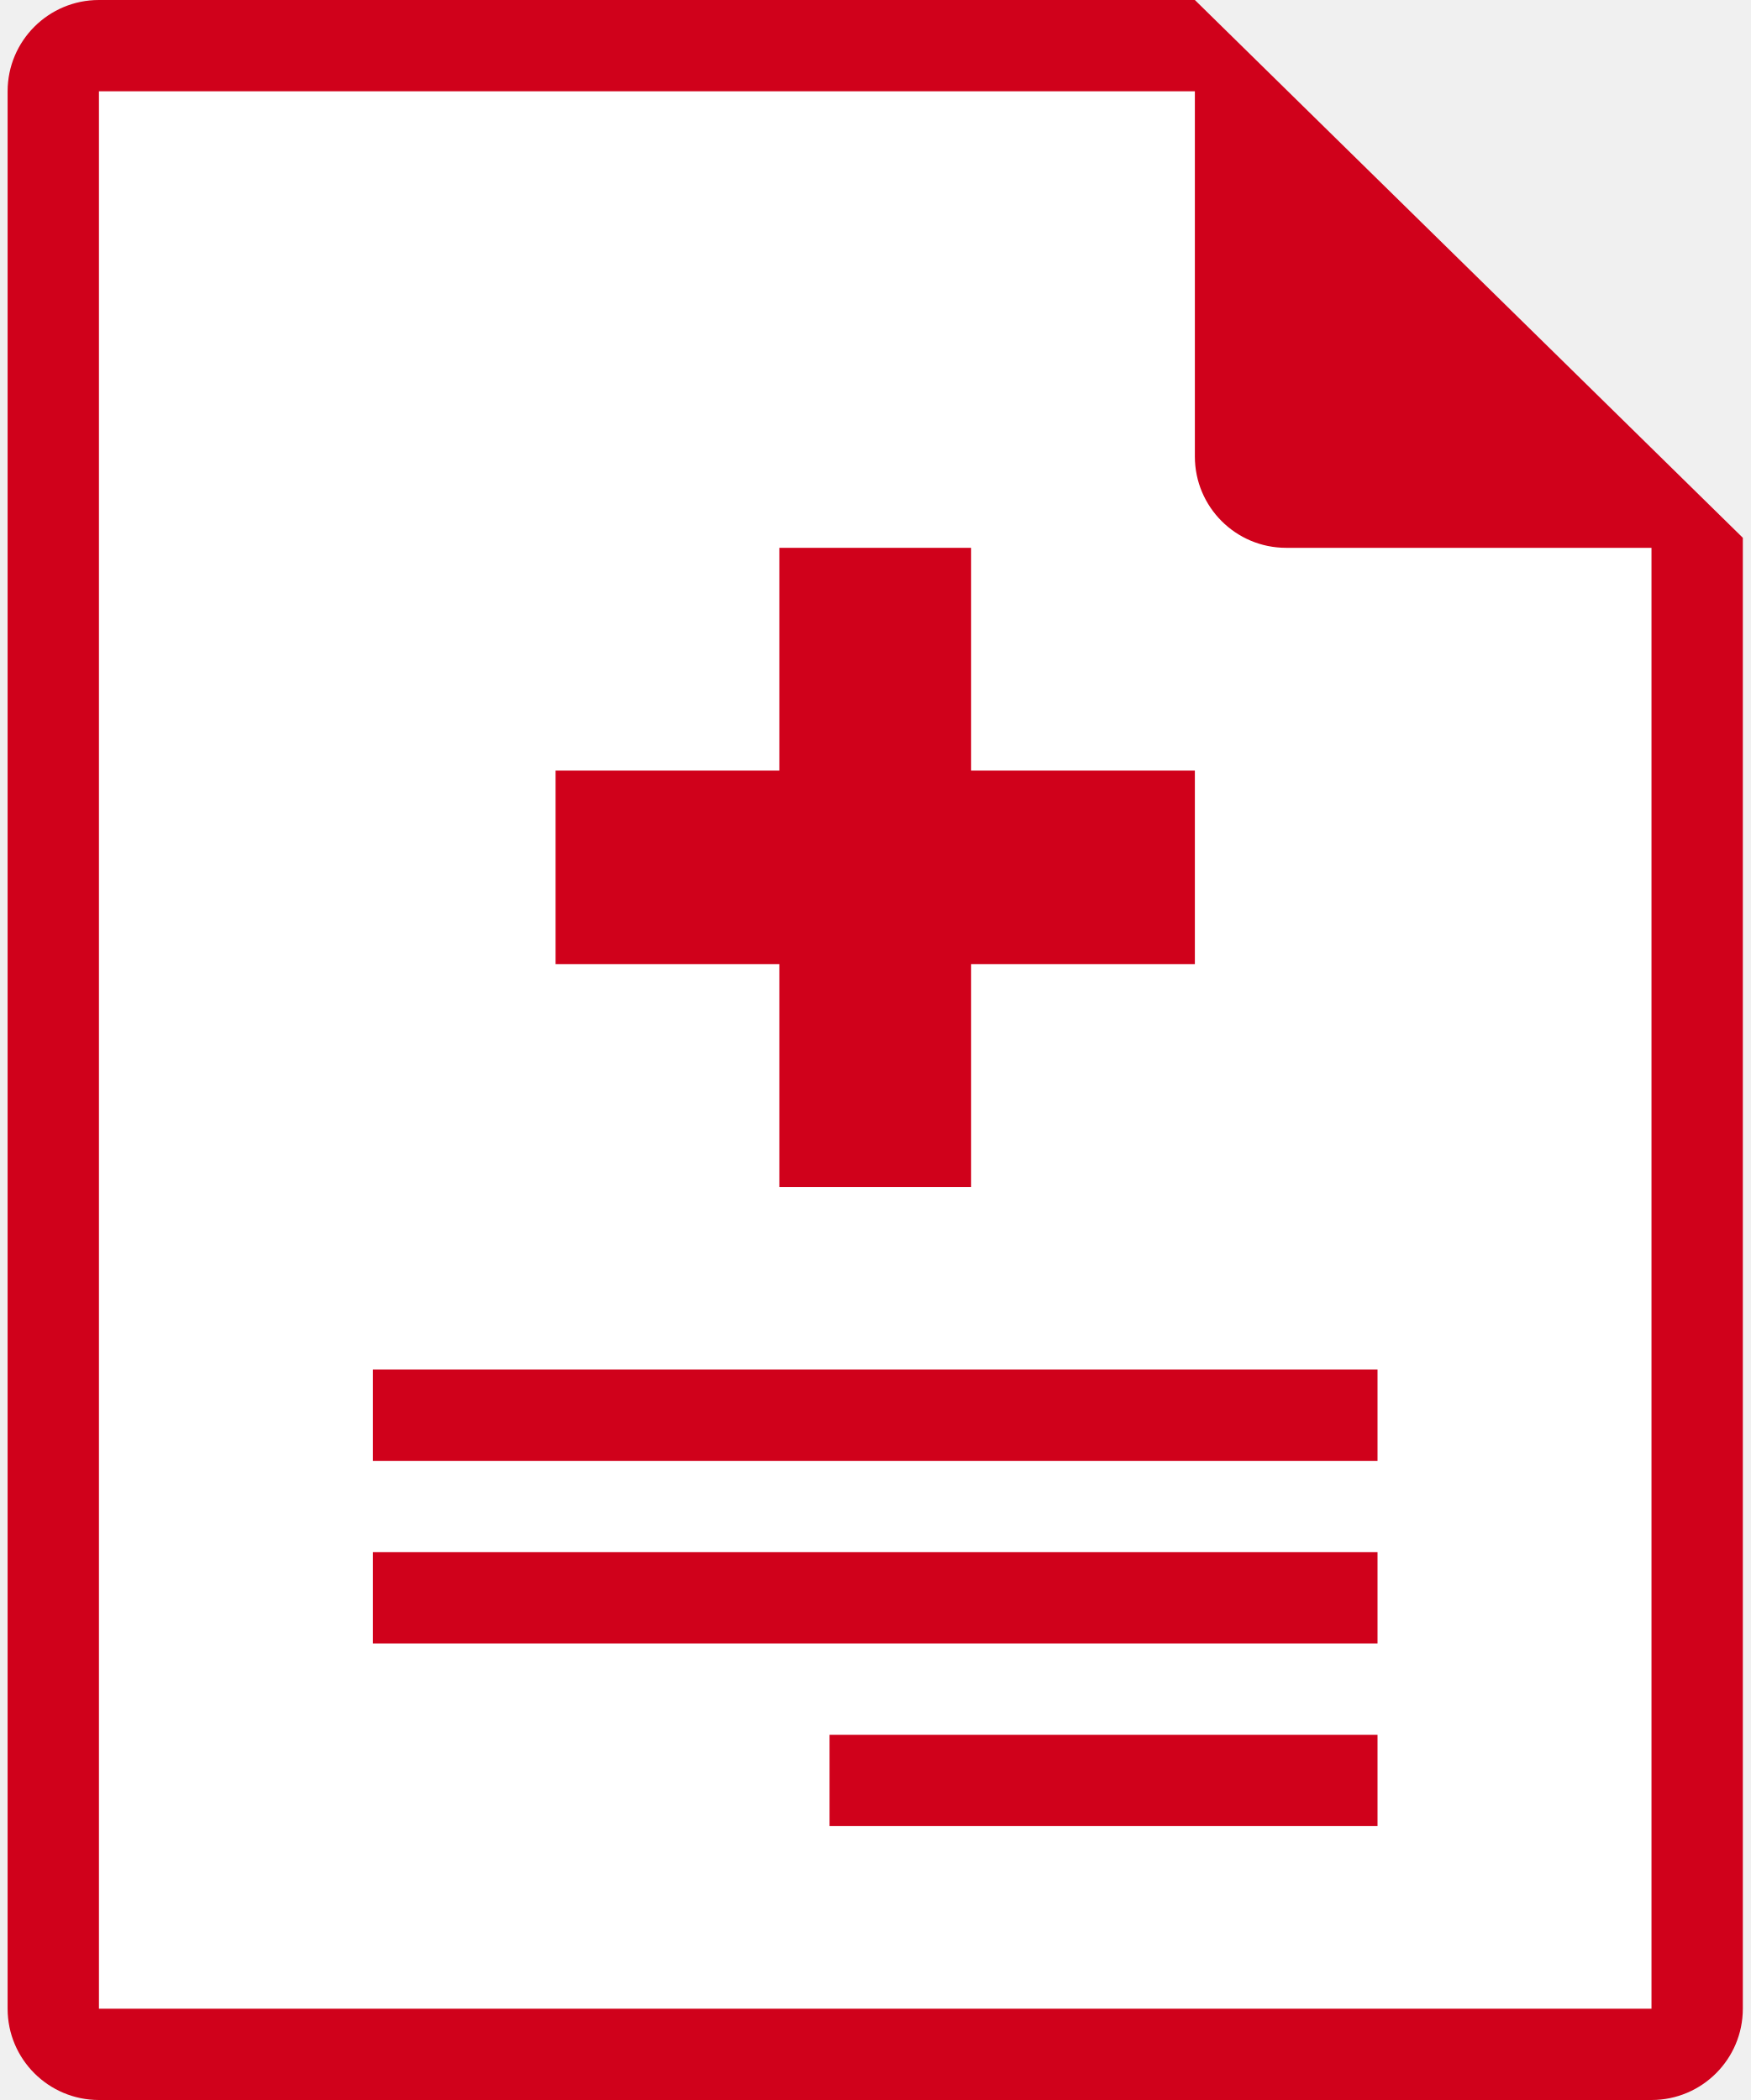
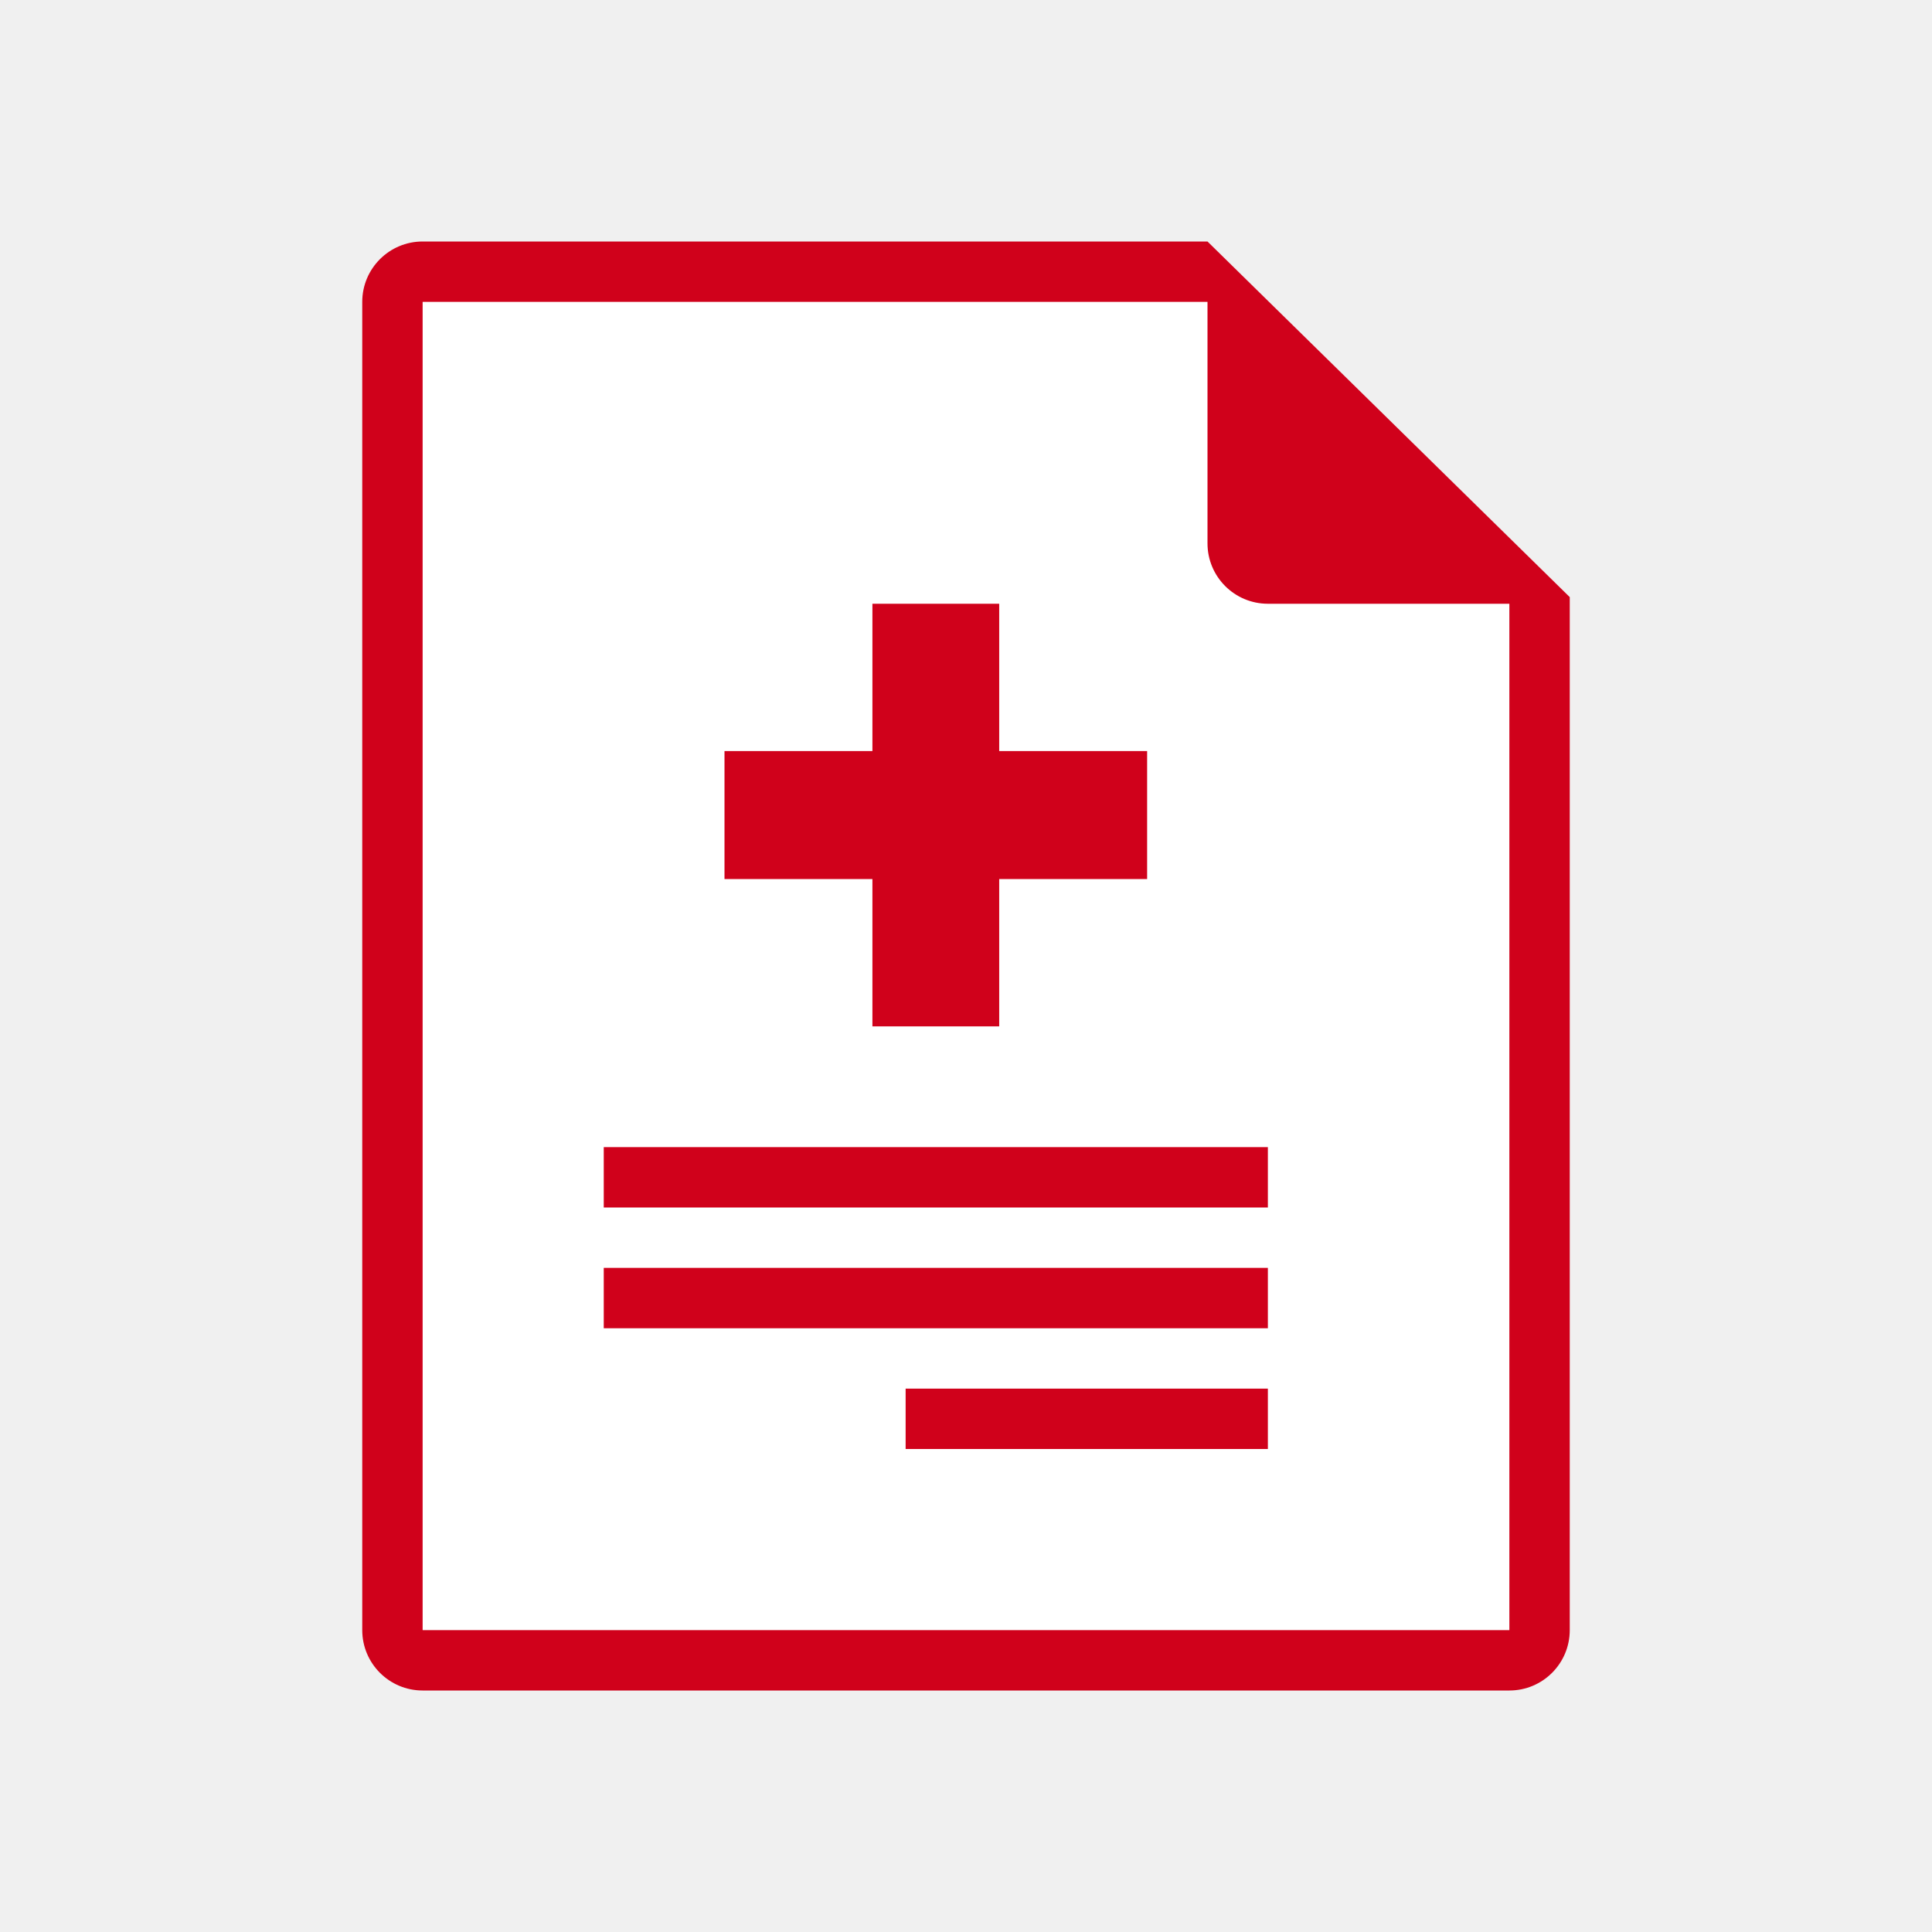
- <svg xmlns="http://www.w3.org/2000/svg" height="120px" width="100px" viewBox="0 0 19 23">
-   <defs>
-     <style>.a{fill:#fff;}.b{fill:#d0011b;}</style>
-   </defs>
-   <path d="M18 22H1V1h12l5 5v16" class="a" />
-   <path d="M13 0H1a1 1 0 0 0-1 1v21a1 1 0 0 0 1 1h17a1 1 0 0 0 1-1V5.89zm5 22H1V1h12v4a1 1 0 0 0 1 1h4z" class="b" />
-   <path d="M4 15h11v1H4zm0 2h11v1H4zm5 2h6v1H9zm1.55-10.56V6h-2.1v2.44H6v2.12h2.45V13h2.1v-2.44H13V8.44h-2.45" class="b" />
+ <svg xmlns="http://www.w3.org/2000/svg" width="160" viewBox="0 0 32 32">
+   <path fill="#fff" d="M25 27H7V5h13l5 5v17" />
+   <path fill="#d0011b" d="M20 4H7a1 1 0 0 0-1 1v22a1 1 0 0 0 1 1h18a1 1 0 0 0 1-1V9.89zm5 23H7V5h13v4a1 1 0 0 0 1 1h4z" />
+   <path fill="#d0011b" d="M10 19h11v1H10zM10 21h11v1H10zM15 23h6v1h-6zM16.55 12.44V10h-2.1V12.44H12v2.12h2.45V17h2.1v-2.44H19v-2.12h-2.45" />
</svg>
